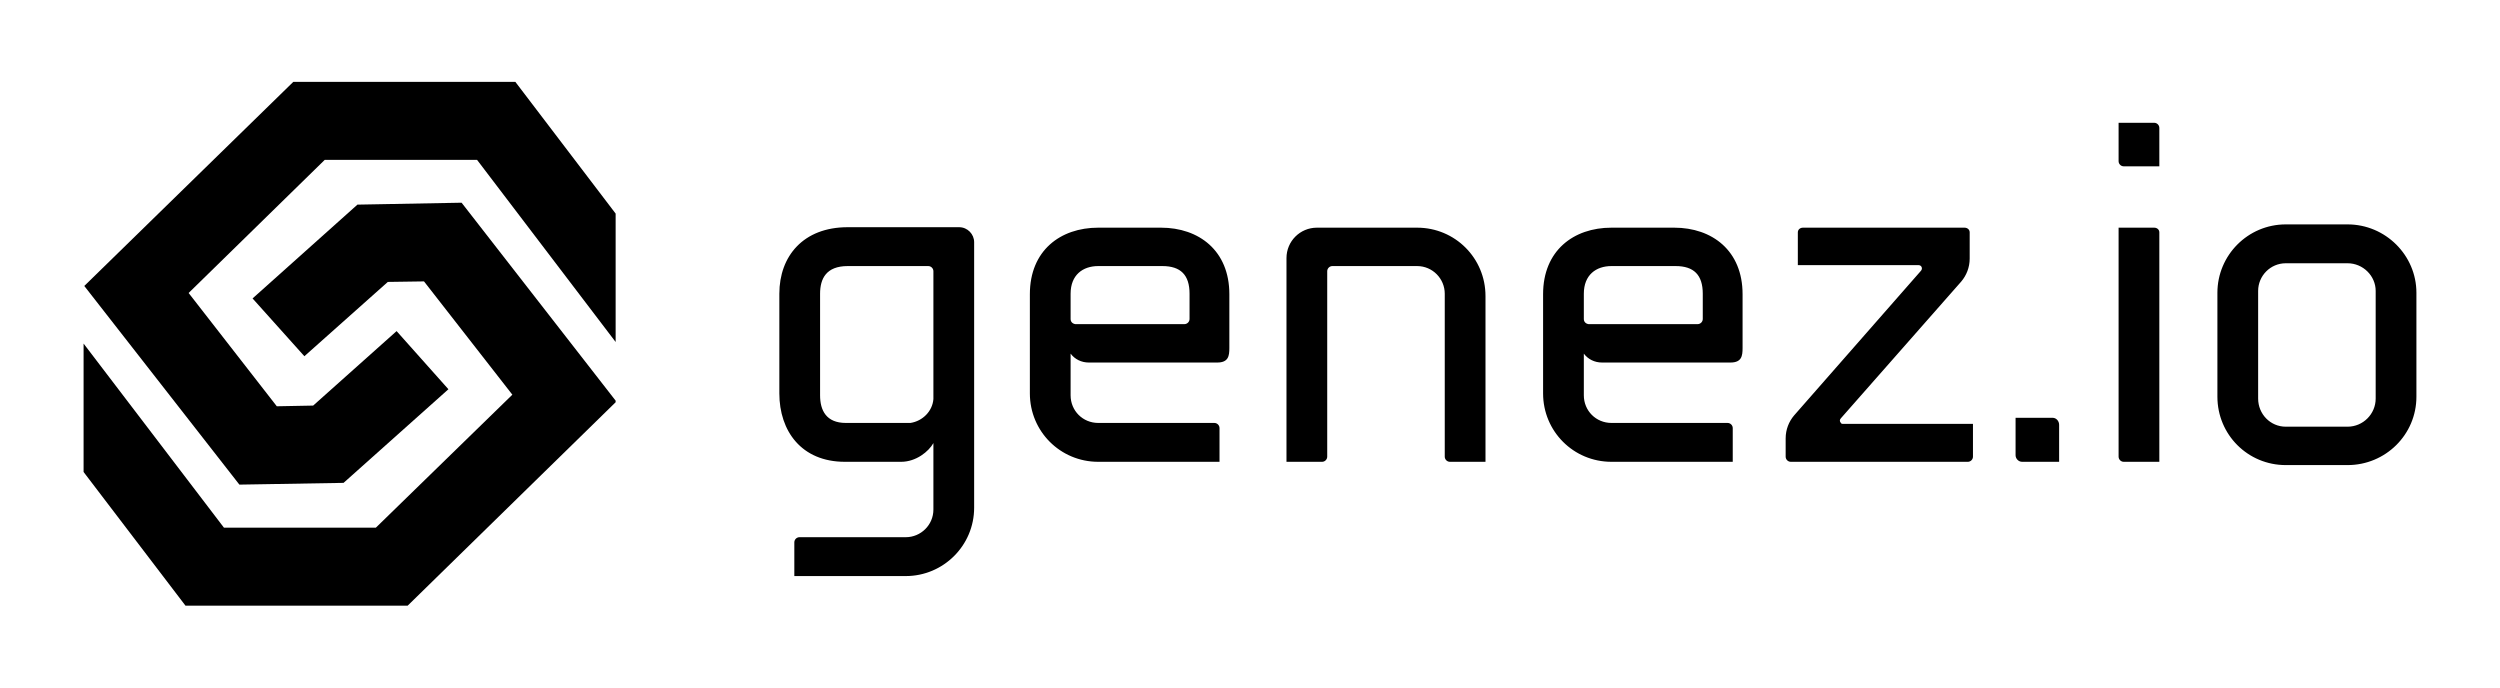
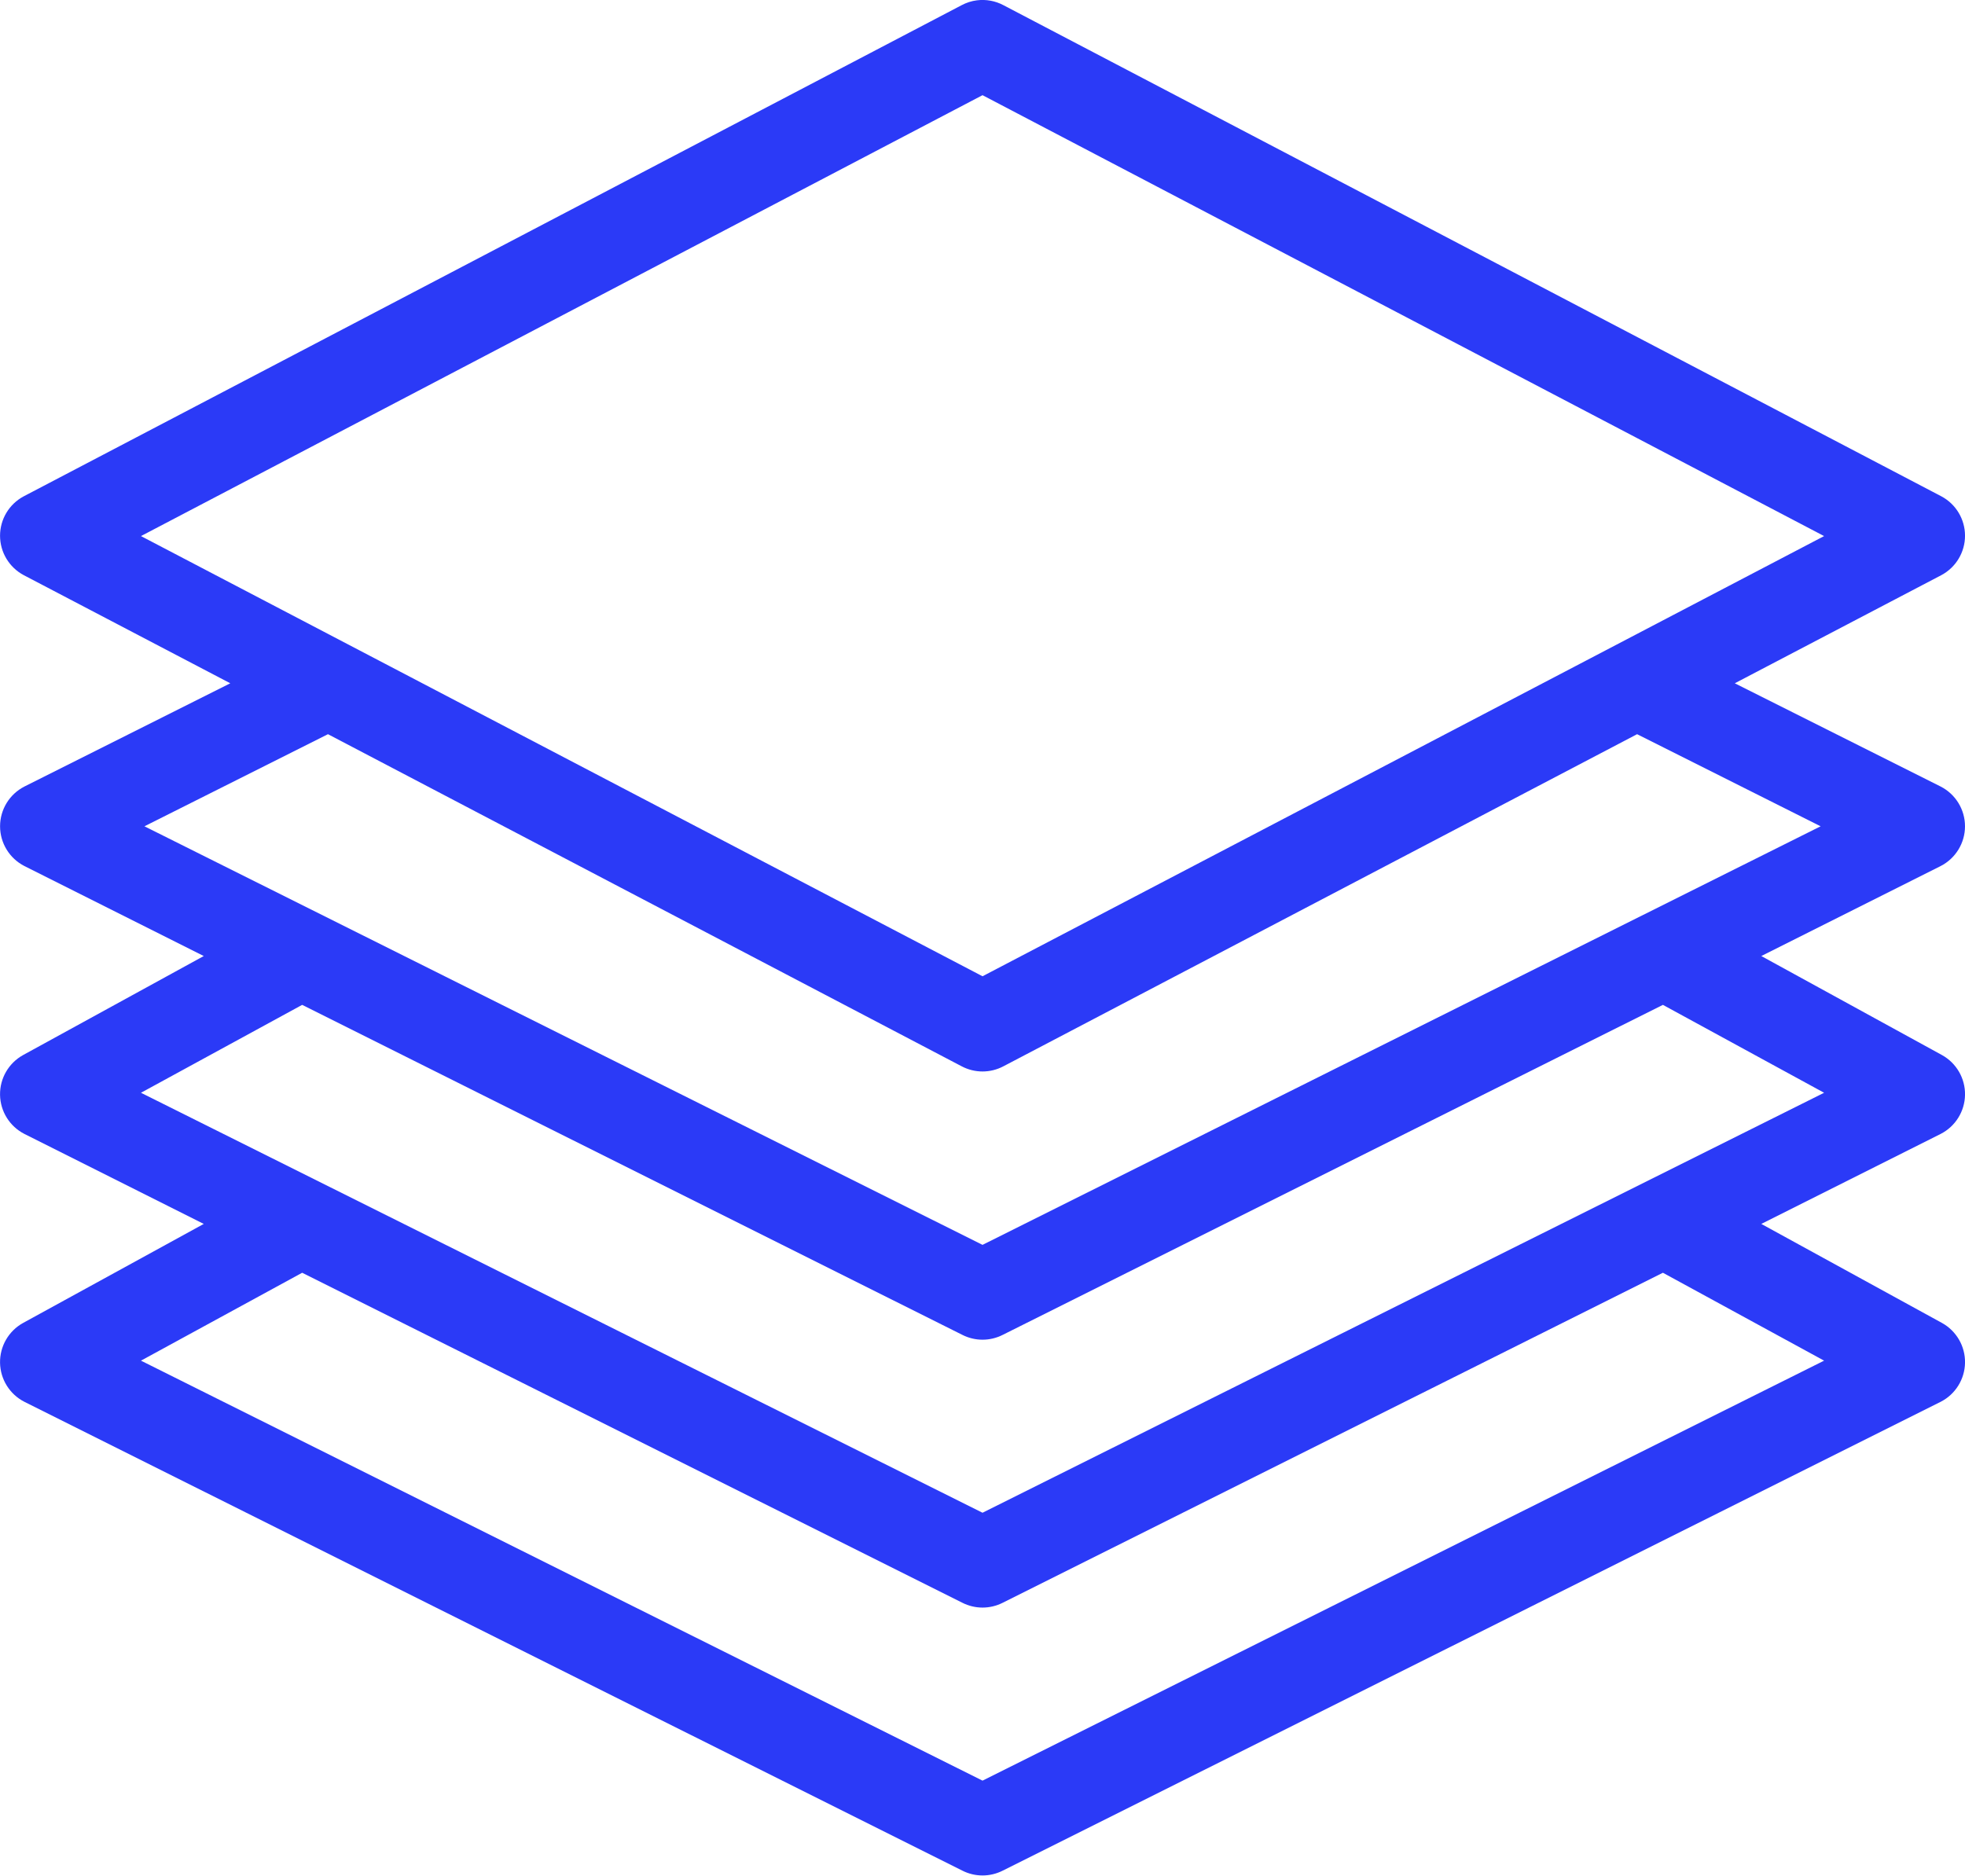
- <svg xmlns="http://www.w3.org/2000/svg" version="1.1" width="200" height="55" viewBox="0 0 3210.526 884.12">
-   <g transform="scale(10.52632) translate(10, 10)">
-     <defs id="SvgjsDefs1021" />
-     <g id="SvgjsG1022" featureKey="symbolFeature-0" transform="matrix(21.45923,0,0,21.45923,-21.13734,-21.65236)" fill="#000">
-       <g>
-         <g>
-           <polygon points="2.179,1.009 0.989,2.171 1.872,3.302 2.465,3.292 3.062,2.759 2.767,2.428 2.292,2.852     2.085,2.856 1.583,2.211 2.358,1.453 3.225,1.453 4.014,2.49 4.014,1.759 3.443,1.009   " />
-         </g>
-         <g>
-           <polygon points="2.544,1.708 1.947,2.242 2.242,2.571 2.717,2.148 2.923,2.145 3.426,2.79 2.649,3.547     1.784,3.547 0.985,2.499 0.985,3.23 1.565,3.991 2.83,3.991 4.014,2.833 4.014,2.824 3.137,1.697   " />
-         </g>
-       </g>
-     </g>
-     <g id="SvgjsG1023" featureKey="nameFeature-0" transform="matrix(1.430206,0,0,1.430206,81.85355,-10.78947)" fill="#000">
-       <path d="M15.36 44.08 l0 -5.68 c-0.4 0.72 -1.48 1.6 -2.76 1.6 l-4.8 0 c-3.72 0 -5.6 -2.64 -5.6 -5.84 l0 -8.52 c0 -3.2 2.04 -5.68 5.84 -5.68 l9.52 0 c0.72 0 1.28 0.6 1.28 1.28 l0 22.68 c0 3.24 -2.64 5.84 -5.84 5.84 l-9.52 0 l0 -2.88 c0 -0.24 0.2 -0.44 0.44 -0.44 l9.08 0 c1.28 0 2.36 -1.04 2.36 -2.36 z M5.68 25.64 l0 8.68 c0 1.28 0.52 2.36 2.2 2.36 l5.52 0 c1.04 -0.16 1.88 -1 1.96 -2.04 l0 -10.92 c0 -0.24 -0.2 -0.44 -0.44 -0.44 l-6.88 0 c-1.84 0 -2.36 1.08 -2.36 2.36 z M29.44 40 c-3.24 0 -5.84 -2.6 -5.84 -5.84 l0 -8.48 c0 -3.72 2.6 -5.68 5.84 -5.68 l5.36 0 c3.24 0 5.84 1.96 5.84 5.68 l0 4.6 c0 0.68 -0.08 1.24 -1.04 1.24 l-10.96 0 c-0.64 0 -1.2 -0.28 -1.56 -0.76 l0 3.56 c0 1.32 1.04 2.36 2.36 2.36 l9.92 0 c0.24 0 0.44 0.2 0.44 0.44 l0 2.88 l-10.36 0 z M34.92 23.28 l-5.48 0 c-1.32 0 -2.36 0.76 -2.36 2.36 l0 2.16 c0 0.24 0.16 0.4 0.4 0.44 l9.32 0 c0.24 0 0.44 -0.2 0.44 -0.44 l0 -2.16 c0 -1.6 -0.76 -2.36 -2.32 -2.36 z M56.68 20 c3.24 0 5.84 2.6 5.84 5.84 l0 14.16 l-3.04 0 c-0.24 0 -0.44 -0.2 -0.44 -0.44 l0 -13.92 c0 -1.28 -1.04 -2.36 -2.36 -2.36 l-7.24 0 c-0.24 0 -0.44 0.2 -0.44 0.44 l0 15.84 c0 0.24 -0.2 0.44 -0.44 0.44 l-3.04 0 l0 -17.4 c0 -1.44 1.16 -2.6 2.6 -2.6 l8.56 0 z M73.28 40 c-3.24 0 -5.84 -2.6 -5.84 -5.84 l0 -8.48 c0 -3.72 2.6 -5.68 5.84 -5.68 l5.36 0 c3.24 0 5.84 1.96 5.84 5.68 l0 4.6 c0 0.68 -0.08 1.24 -1.04 1.24 l-10.96 0 c-0.64 0 -1.2 -0.28 -1.56 -0.76 l0 3.56 c0 1.32 1.04 2.36 2.36 2.36 l9.92 0 c0.24 0 0.44 0.2 0.44 0.44 l0 2.88 l-10.36 0 z M78.76 23.28 l-5.48 0 c-1.32 0 -2.36 0.76 -2.36 2.36 l0 2.16 c0 0.24 0.16 0.4 0.4 0.44 l9.32 0 c0.24 0 0.44 -0.2 0.44 -0.44 l0 -2.16 c0 -1.6 -0.76 -2.36 -2.32 -2.36 z M104.16 36.76 l0 2.8 c0 0.24 -0.2 0.44 -0.44 0.44 l-15.12 0 c-0.24 0 -0.44 -0.2 -0.44 -0.44 l0 -1.56 c0 -0.76 0.28 -1.44 0.72 -1.96 l10.84 -12.36 c0.04 -0.04 0.08 -0.12 0.08 -0.2 c0 -0.16 -0.12 -0.28 -0.28 -0.28 l-10.32 0 l0 -2.8 c0 -0.24 0.2 -0.4 0.44 -0.4 l13.8 0 c0.24 0 0.44 0.16 0.44 0.4 l0 2.24 c0 0.76 -0.28 1.44 -0.72 1.96 l-10.28 11.68 c-0.12 0.12 -0.12 0.28 0 0.4 c0.04 0.08 0.12 0.08 0.16 0.08 l11.12 0 z M108.36 40 c-0.32 0 -0.56 -0.28 -0.56 -0.56 l0 -3.2 l3.16 0 c0.32 0 0.56 0.28 0.56 0.6 l0 3.16 l-3.16 0 z M119.64 20 c0.24 0 0.44 0.16 0.44 0.4 l0 19.6 l-3.04 0 c-0.24 0 -0.44 -0.2 -0.44 -0.44 l0 -19.56 l3.04 0 z M119.64 11.04 c0.24 0 0.44 0.2 0.44 0.44 l0 3.28 l-3.04 0 c-0.24 0 -0.44 -0.2 -0.44 -0.44 l0 -3.28 l3.04 0 z M136.16 40.28 l-5.28 0 c-3.24 0 -5.84 -2.6 -5.84 -5.84 l0 -8.88 c0 -3.2 2.6 -5.84 5.84 -5.84 l5.28 0 c3.24 0 5.88 2.64 5.88 5.84 l0 8.88 c0 3.24 -2.64 5.84 -5.88 5.84 z M130.88 23.04 c-1.32 0 -2.36 1.08 -2.36 2.36 l0 9.2 c0 1.32 1.04 2.4 2.36 2.4 l5.28 0 c1.32 0 2.4 -1.08 2.4 -2.4 l0 -9.2 c0 -1.28 -1.08 -2.36 -2.4 -2.36 l-5.28 0 z" />
+ <svg xmlns="http://www.w3.org/2000/svg" width="88px" height="84px" viewBox="0 0 88 84" version="1.1">
+   <g id="Page-1" stroke="none" stroke-width="1" fill="none" fill-rule="evenodd">
+     <g id="logo" transform="translate(0, -1)" fill="#2B3AF7" fill-rule="nonzero">
+       <path d="M43.751,1.014 C43.511,1.044 43.278,1.119 43.064,1.233 L1.063,23.229 C0.41,23.576 0.002,24.255 0.002,24.994 C0.002,25.733 0.41,26.412 1.063,26.76 L10.313,31.603 L1.094,36.227 C0.425,36.569 0.003,37.256 0.003,38.008 C0.003,38.759 0.425,39.447 1.094,39.789 L9.125,43.819 L1.031,48.256 C0.385,48.615 -0.011,49.301 0.002,50.04 C0.015,50.779 0.435,51.451 1.094,51.787 L9.125,55.817 L1.031,60.254 C0.385,60.613 -0.011,61.299 0.002,62.038 C0.015,62.777 0.435,63.449 1.094,63.785 L43.095,84.781 C43.665,85.071 44.338,85.071 44.908,84.781 L86.909,63.785 C87.568,63.449 87.988,62.777 88.001,62.038 C88.014,61.299 87.618,60.613 86.972,60.254 L78.878,55.817 L86.909,51.787 C87.568,51.451 87.988,50.779 88.001,50.04 C88.014,49.301 87.618,48.615 86.972,48.256 L78.878,43.819 L86.909,39.789 C87.578,39.447 88,38.759 88,38.008 C88,37.256 87.578,36.569 86.909,36.227 L77.69,31.603 L86.94,26.76 C87.593,26.412 88.001,25.733 88.001,24.994 C88.001,24.255 87.593,23.576 86.94,23.229 L44.939,1.233 C44.575,1.039 44.16,0.963 43.751,1.014 L43.751,1.014 Z M44.001,5.263 L81.69,25.01 L44.001,44.725 L6.313,25.01 L44.001,5.263 Z M14.688,33.883 L43.064,48.756 C43.65,49.067 44.353,49.067 44.939,48.756 L73.315,33.883 L81.534,38.008 L44.001,56.755 L6.469,38.008 L14.688,33.883 Z M13.532,46.006 L43.095,60.785 C43.665,61.075 44.338,61.075 44.908,60.785 L74.471,46.006 L81.69,49.943 L44.001,68.753 L6.313,49.943 L13.532,46.006 L13.532,46.006 Z M13.532,58.004 L43.095,72.783 C43.665,73.073 44.338,73.073 44.908,72.783 L74.471,58.004 L81.69,61.941 L44.001,80.751 L6.313,61.941 L13.532,58.004 Z" id="Shape" />
    </g>
  </g>
</svg>
